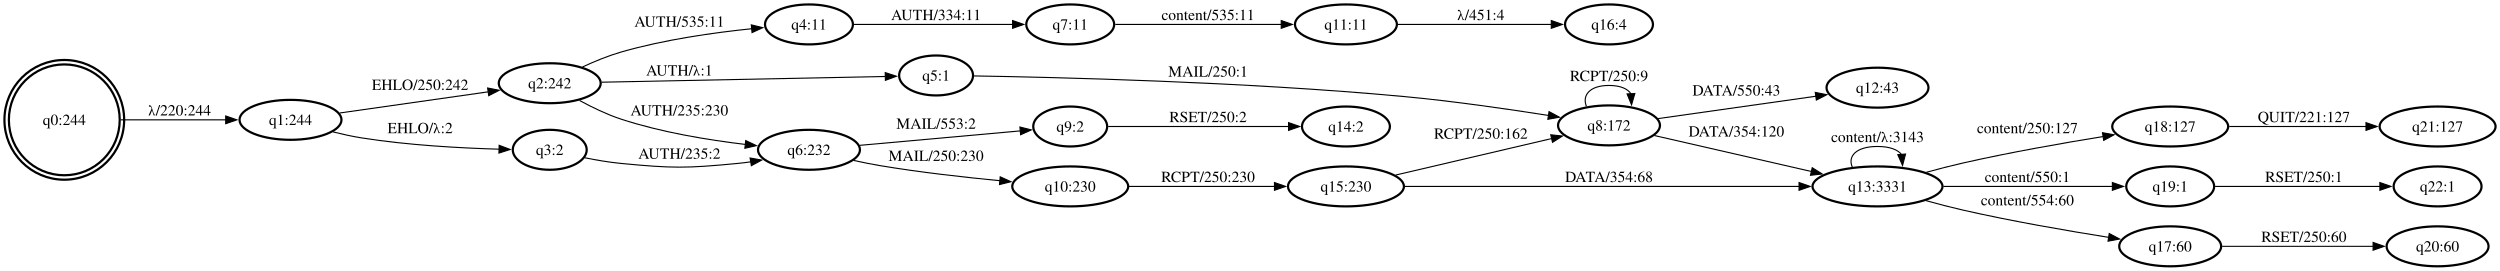
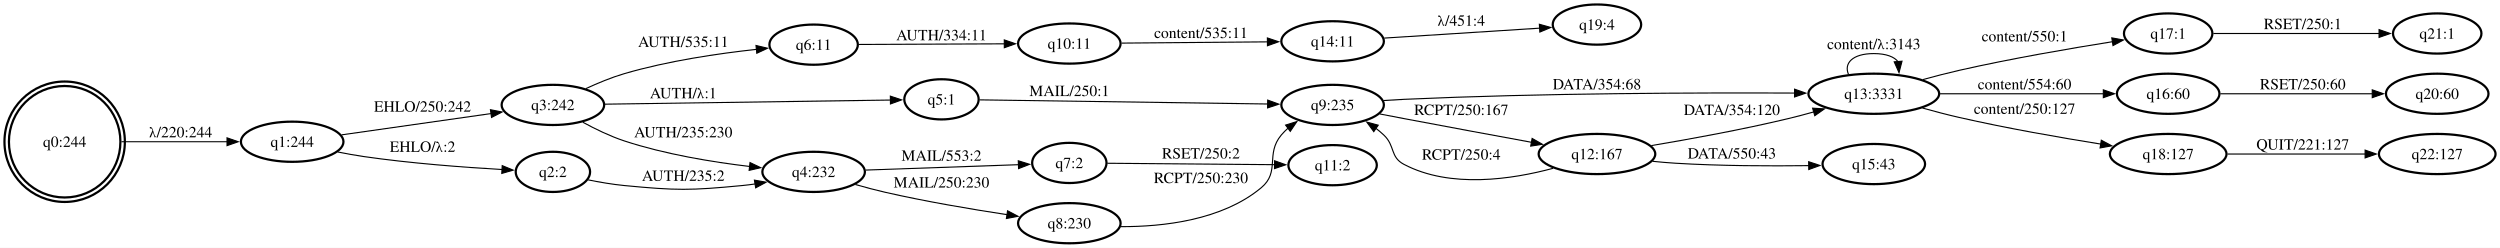
- <svg xmlns="http://www.w3.org/2000/svg" width="2253pt" height="244pt" viewBox="0.00 0.00 2253.26 244.00">
-   <g id="graph0" class="graph" transform="scale(1 1) rotate(0) translate(4 240)">
-     <polygon fill="white" stroke="none" points="-4,4 -4,-240 2249.26,-240 2249.26,4 -4,4" />
+ <svg xmlns="http://www.w3.org/2000/svg" width="2240pt" height="222pt" viewBox="0.00 0.00 2240.36 222.00">
+   <g id="graph0" class="graph" transform="scale(1 1) rotate(0) translate(4 218)">
+     <polygon fill="white" stroke="none" points="-4,4 -4,-218 2236.36,-218 2236.36,4 -4,4" />
    <g id="node1" class="node">
-       <ellipse fill="none" stroke="black" stroke-width="2" cx="1688.2" cy="-72" rx="58.57" ry="18" />
-       <text text-anchor="middle" x="1688.2" y="-67.33" font-family="Times,serif" font-size="14.00">q13:3331</text>
+       <ellipse fill="none" stroke="black" stroke-width="2" cx="725.13" cy="-64" rx="45.95" ry="18" />
+       <text text-anchor="middle" x="725.13" y="-59.33" font-family="Times,serif" font-size="14.00">q4:232</text>
+     </g>
+     <g id="node2" class="node">
+       <ellipse fill="none" stroke="black" stroke-width="2" cx="954.27" cy="-72" rx="33.32" ry="18" />
+       <text text-anchor="middle" x="954.27" y="-67.33" font-family="Times,serif" font-size="14.00">q7:2</text>
    </g>
    <g id="edge1" class="edge">
-       <path fill="none" stroke="black" d="M1665.5,-89.41C1661.2,-99.09 1668.8,-108 1688.2,-108 1699.4,-108 1706.6,-105.02 1710,-100.64" />
-       <polygon fill="black" stroke="black" points="1713.47,-101.17 1710.78,-90.92 1706.49,-100.61 1713.47,-101.17" />
-       <text text-anchor="middle" x="1688.2" y="-111.95" font-family="Times,serif" font-size="14.00">content/λ:3143</text>
-     </g>
-     <g id="node2" class="node">
-       <ellipse fill="none" stroke="black" stroke-width="2" cx="1952" cy="-126" rx="52.26" ry="18" />
-       <text text-anchor="middle" x="1952" y="-121.33" font-family="Times,serif" font-size="14.00">q18:127</text>
+       <path fill="none" stroke="black" d="M771.82,-65.61C811.71,-67.01 869.24,-69.04 908.77,-70.43" />
+       <polygon fill="black" stroke="black" points="908.54,-73.93 918.66,-70.78 908.79,-66.93 908.54,-73.93" />
+       <text text-anchor="middle" x="839.7" y="-73.95" font-family="Times,serif" font-size="14.00">MAIL/553:2</text>
+     </g>
+     <g id="node3" class="node">
+       <ellipse fill="none" stroke="black" stroke-width="2" cx="954.27" cy="-18" rx="45.95" ry="18" />
+       <text text-anchor="middle" x="954.27" y="-13.32" font-family="Times,serif" font-size="14.00">q8:230</text>
    </g>
    <g id="edge2" class="edge">
-       <path fill="none" stroke="black" d="M1732.2,-84.71C1742.8,-87.63 1754.1,-90.59 1764.8,-93 1807,-102.58 1855.1,-111.05 1891.9,-117.01" />
-       <polygon fill="black" stroke="black" points="1890.98,-120.41 1901.4,-118.53 1892.08,-113.49 1890.98,-120.41" />
-       <text text-anchor="middle" x="1823.3" y="-119.95" font-family="Times,serif" font-size="14.00">content/250:127</text>
-     </g>
-     <g id="node3" class="node">
-       <ellipse fill="none" stroke="black" stroke-width="2" cx="1952" cy="-72" rx="39.63" ry="18" />
-       <text text-anchor="middle" x="1952" y="-67.33" font-family="Times,serif" font-size="14.00">q19:1</text>
+       <path fill="none" stroke="black" d="M762.56,-52.67C771.2,-50.2 780.42,-47.73 789.08,-45.75 825.22,-37.48 866.36,-30.54 898.42,-25.66" />
+       <polygon fill="black" stroke="black" points="898.92,-29.12 908.29,-24.18 897.88,-22.2 898.92,-29.12" />
+       <text text-anchor="middle" x="839.7" y="-49.95" font-family="Times,serif" font-size="14.00">MAIL/250:230</text>
+     </g>
+     <g id="node4" class="node">
+       <ellipse fill="none" stroke="black" stroke-width="2" cx="1190.2" cy="-70" rx="39.63" ry="18" />
+       <text text-anchor="middle" x="1190.2" y="-65.33" font-family="Times,serif" font-size="14.00">q11:2</text>
    </g>
    <g id="edge3" class="edge">
-       <path fill="none" stroke="black" d="M1747.6,-72C1793.3,-72 1856.2,-72 1899.9,-72" />
-       <polygon fill="black" stroke="black" points="1899.89,-75.5 1909.89,-72 1899.89,-68.5 1899.89,-75.5" />
-       <text text-anchor="middle" x="1823.3" y="-75.95" font-family="Times,serif" font-size="14.00">content/550:1</text>
-     </g>
-     <g id="node4" class="node">
-       <ellipse fill="none" stroke="black" stroke-width="2" cx="1952" cy="-18" rx="45.95" ry="18" />
-       <text text-anchor="middle" x="1952" y="-13.32" font-family="Times,serif" font-size="14.00">q17:60</text>
+       <path fill="none" stroke="black" d="M988.29,-71.72C1027.3,-71.38 1092.7,-70.83 1138.3,-70.44" />
+       <polygon fill="black" stroke="black" points="1138.22,-73.94 1148.19,-70.35 1138.16,-66.94 1138.22,-73.94" />
+       <text text-anchor="middle" x="1072.2" y="-75.95" font-family="Times,serif" font-size="14.00">RSET/250:2</text>
+     </g>
+     <g id="node5" class="node">
+       <ellipse fill="none" stroke="black" stroke-width="2" cx="1190.2" cy="-124" rx="45.95" ry="18" />
+       <text text-anchor="middle" x="1190.2" y="-119.33" font-family="Times,serif" font-size="14.00">q9:235</text>
    </g>
    <g id="edge4" class="edge">
-       <path fill="none" stroke="black" d="M1731.8,-59.23C1742.5,-56.23 1754,-53.2 1764.8,-50.75 1808.9,-40.7 1859.4,-31.98 1896.7,-26.07" />
-       <polygon fill="black" stroke="black" points="1897.06,-29.56 1906.4,-24.57 1895.98,-22.64 1897.06,-29.56" />
-       <text text-anchor="middle" x="1823.3" y="-54.95" font-family="Times,serif" font-size="14.00">content/554:60</text>
-     </g>
-     <g id="node5" class="node">
-       <ellipse fill="none" stroke="black" stroke-width="2" cx="2193" cy="-126" rx="52.26" ry="18" />
-       <text text-anchor="middle" x="2193" y="-121.33" font-family="Times,serif" font-size="14.00">q21:127</text>
+       <path fill="none" stroke="black" d="M1000.29,-14.91C1038,-14.75 1091.2,-20.55 1126.2,-49.75 1143.5,-64.14 1129.8,-79.77 1144.2,-97 1146.1,-99.2 1148.1,-101.27 1150.3,-103.2" />
+       <polygon fill="black" stroke="black" points="1148.08,-105.91 1158.19,-109.08 1152.26,-100.3 1148.08,-105.91" />
+       <text text-anchor="middle" x="1072.2" y="-53.95" font-family="Times,serif" font-size="14.00">RCPT/250:230</text>
+     </g>
+     <g id="node6" class="node">
+       <ellipse fill="none" stroke="black" stroke-width="2" cx="1675.2" cy="-134" rx="58.57" ry="18" />
+       <text text-anchor="middle" x="1675.2" y="-129.32" font-family="Times,serif" font-size="14.00">q13:3331</text>
    </g>
    <g id="edge5" class="edge">
-       <path fill="none" stroke="black" d="M2005.2,-126C2041.6,-126 2090.3,-126 2128.9,-126" />
-       <polygon fill="black" stroke="black" points="2128.49,-129.5 2138.49,-126 2128.49,-122.5 2128.49,-129.5" />
-       <text text-anchor="middle" x="2072.5" y="-129.94" font-family="Times,serif" font-size="14.00">QUIT/221:127</text>
-     </g>
-     <g id="node6" class="node">
-       <ellipse fill="none" stroke="black" stroke-width="2" cx="2193" cy="-72" rx="39.63" ry="18" />
-       <text text-anchor="middle" x="2193" y="-67.33" font-family="Times,serif" font-size="14.00">q22:1</text>
+       <path fill="none" stroke="black" d="M1235.8,-127.92C1242,-128.35 1248.2,-128.73 1254.1,-129 1377.3,-134.62 1521,-135 1604.4,-134.61" />
+       <polygon fill="black" stroke="black" points="1604.2,-138.11 1614.19,-134.56 1604.17,-131.11 1604.2,-138.11" />
+       <text text-anchor="middle" x="1427.1" y="-137.94" font-family="Times,serif" font-size="14.00">DATA/354:68</text>
+     </g>
+     <g id="node7" class="node">
+       <ellipse fill="none" stroke="black" stroke-width="2" cx="1427.1" cy="-80" rx="52.26" ry="18" />
+       <text text-anchor="middle" x="1427.1" y="-75.33" font-family="Times,serif" font-size="14.00">q12:167</text>
    </g>
    <g id="edge6" class="edge">
-       <path fill="none" stroke="black" d="M1992.5,-72C2033.1,-72 2096.7,-72 2141.1,-72" />
-       <polygon fill="black" stroke="black" points="2140.99,-75.5 2150.99,-72 2140.99,-68.5 2140.99,-75.5" />
-       <text text-anchor="middle" x="2072.5" y="-75.95" font-family="Times,serif" font-size="14.00">RSET/250:1</text>
-     </g>
-     <g id="node7" class="node">
-       <ellipse fill="none" stroke="black" stroke-width="2" cx="2193" cy="-18" rx="45.95" ry="18" />
-       <text text-anchor="middle" x="2193" y="-13.32" font-family="Times,serif" font-size="14.00">q20:60</text>
+       <path fill="none" stroke="black" d="M1232.5,-115.9C1239.7,-114.51 1247.1,-113.08 1254.1,-111.75 1292.3,-104.51 1335.3,-96.57 1368.8,-90.44" />
+       <polygon fill="black" stroke="black" points="1369.01,-93.96 1378.21,-88.71 1367.74,-87.08 1369.01,-93.96" />
+       <text text-anchor="middle" x="1305.5" y="-114.95" font-family="Times,serif" font-size="14.00">RCPT/250:167</text>
+     </g>
+     <g id="edge16" class="edge">
+       <path fill="none" stroke="black" d="M1652.5,-151.41C1648.3,-161.09 1655.8,-170 1675.2,-170 1686.4,-170 1693.7,-167.02 1697,-162.64" />
+       <polygon fill="black" stroke="black" points="1700.47,-163.17 1697.78,-152.92 1693.49,-162.61 1700.47,-163.17" />
+       <text text-anchor="middle" x="1675.2" y="-173.94" font-family="Times,serif" font-size="14.00">content/λ:3143</text>
+     </g>
+     <g id="node15" class="node">
+       <ellipse fill="none" stroke="black" stroke-width="2" cx="1939" cy="-188" rx="39.63" ry="18" />
+       <text text-anchor="middle" x="1939" y="-183.32" font-family="Times,serif" font-size="14.00">q17:1</text>
+     </g>
+     <g id="edge17" class="edge">
+       <path fill="none" stroke="black" d="M1719.2,-146.71C1729.8,-149.63 1741.2,-152.59 1751.8,-155 1798.1,-165.51 1851.5,-174.67 1889.2,-180.66" />
+       <polygon fill="black" stroke="black" points="1888.48,-184.09 1898.9,-182.18 1889.56,-177.17 1888.48,-184.09" />
+       <text text-anchor="middle" x="1810.3" y="-180.94" font-family="Times,serif" font-size="14.00">content/550:1</text>
+     </g>
+     <g id="node16" class="node">
+       <ellipse fill="none" stroke="black" stroke-width="2" cx="1939" cy="-134" rx="45.95" ry="18" />
+       <text text-anchor="middle" x="1939" y="-129.32" font-family="Times,serif" font-size="14.00">q16:60</text>
+     </g>
+     <g id="edge18" class="edge">
+       <path fill="none" stroke="black" d="M1734.6,-134C1778.3,-134 1837.6,-134 1880.9,-134" />
+       <polygon fill="black" stroke="black" points="1880.89,-137.5 1890.89,-134 1880.89,-130.5 1880.89,-137.5" />
+       <text text-anchor="middle" x="1810.3" y="-137.94" font-family="Times,serif" font-size="14.00">content/554:60</text>
+     </g>
+     <g id="node17" class="node">
+       <ellipse fill="none" stroke="black" stroke-width="2" cx="1939" cy="-80" rx="52.26" ry="18" />
+       <text text-anchor="middle" x="1939" y="-75.33" font-family="Times,serif" font-size="14.00">q18:127</text>
+     </g>
+     <g id="edge19" class="edge">
+       <path fill="none" stroke="black" d="M1718.8,-121.22C1729.5,-118.23 1741,-115.2 1751.8,-112.75 1794,-103.13 1842.1,-94.73 1878.9,-88.85" />
+       <polygon fill="black" stroke="black" points="1879.08,-92.36 1888.4,-87.34 1877.98,-85.45 1879.08,-92.36" />
+       <text text-anchor="middle" x="1810.3" y="-115.95" font-family="Times,serif" font-size="14.00">content/250:127</text>
+     </g>
+     <g id="edge24" class="edge">
+       <path fill="none" stroke="black" d="M1387.8,-67.19C1351.3,-57.36 1295.8,-48.8 1254.1,-70.75 1241.6,-77.34 1246.4,-87.3 1236.1,-97 1233.9,-99.09 1231.5,-101.1 1229,-103.01" />
+       <polygon fill="black" stroke="black" points="1227.11,-100.06 1220.85,-108.61 1231.07,-105.83 1227.11,-100.06" />
+       <text text-anchor="middle" x="1305.5" y="-74.95" font-family="Times,serif" font-size="14.00">RCPT/250:4</text>
+     </g>
+     <g id="edge25" class="edge">
+       <path fill="none" stroke="black" d="M1475.8,-87.54C1510.2,-93.29 1557.5,-101.89 1598.6,-111.75 1606.1,-113.53 1613.8,-115.59 1621.4,-117.72" />
+       <polygon fill="black" stroke="black" points="1620.37,-121.07 1630.94,-120.45 1622.29,-114.34 1620.37,-121.07" />
+       <text text-anchor="middle" x="1548" y="-114.95" font-family="Times,serif" font-size="14.00">DATA/354:120</text>
+     </g>
+     <g id="node22" class="node">
+       <ellipse fill="none" stroke="black" stroke-width="2" cx="1675.2" cy="-71" rx="45.95" ry="18" />
+       <text text-anchor="middle" x="1675.2" y="-66.33" font-family="Times,serif" font-size="14.00">q15:43</text>
+     </g>
+     <g id="edge26" class="edge">
+       <path fill="none" stroke="black" d="M1476.9,-73.48C1483.7,-72.77 1490.7,-72.16 1497.4,-71.75 1537.3,-69.3 1582.4,-69.14 1617,-69.59" />
+       <polygon fill="black" stroke="black" points="1616.83,-73.09 1626.89,-69.74 1616.94,-66.09 1616.83,-73.09" />
+       <text text-anchor="middle" x="1548" y="-75.95" font-family="Times,serif" font-size="14.00">DATA/550:43</text>
+     </g>
+     <g id="node8" class="node">
+       <ellipse fill="none" stroke="black" stroke-width="2" cx="257.84" cy="-91" rx="45.95" ry="18" />
+       <text text-anchor="middle" x="257.84" y="-86.33" font-family="Times,serif" font-size="14.00">q1:244</text>
+     </g>
+     <g id="node9" class="node">
+       <ellipse fill="none" stroke="black" stroke-width="2" cx="491.48" cy="-124" rx="45.95" ry="18" />
+       <text text-anchor="middle" x="491.48" y="-119.33" font-family="Times,serif" font-size="14.00">q3:242</text>
    </g>
    <g id="edge7" class="edge">
-       <path fill="none" stroke="black" d="M1998.8,-18C2037.6,-18 2093.4,-18 2135,-18" />
-       <polygon fill="black" stroke="black" points="2134.89,-21.5 2144.89,-18 2134.89,-14.5 2134.89,-21.5" />
-       <text text-anchor="middle" x="2072.5" y="-21.95" font-family="Times,serif" font-size="14.00">RSET/250:60</text>
-     </g>
-     <g id="node8" class="node">
-       <ellipse fill="none" stroke="black" stroke-width="2" cx="839.7" cy="-172" rx="33.32" ry="18" />
-       <text text-anchor="middle" x="839.7" y="-167.32" font-family="Times,serif" font-size="14.00">q5:1</text>
-     </g>
-     <g id="node9" class="node">
-       <ellipse fill="none" stroke="black" stroke-width="2" cx="1446.2" cy="-127" rx="45.95" ry="18" />
-       <text text-anchor="middle" x="1446.2" y="-122.33" font-family="Times,serif" font-size="14.00">q8:172</text>
+       <path fill="none" stroke="black" d="M302.14,-97.17C340,-102.56 395.17,-110.42 436.02,-116.24" />
+       <polygon fill="black" stroke="black" points="435.51,-119.7 445.9,-117.65 436.49,-112.77 435.51,-119.7" />
+       <text text-anchor="middle" x="374.66" y="-117.95" font-family="Times,serif" font-size="14.00">EHLO/250:242</text>
+     </g>
+     <g id="node10" class="node">
+       <ellipse fill="none" stroke="black" stroke-width="2" cx="491.48" cy="-64" rx="33.32" ry="18" />
+       <text text-anchor="middle" x="491.48" y="-59.33" font-family="Times,serif" font-size="14.00">q2:2</text>
    </g>
    <g id="edge8" class="edge">
-       <path fill="none" stroke="black" d="M873.77,-171.58C944.85,-170.43 1117.4,-166.4 1261.4,-153 1305.6,-148.88 1355.5,-141.67 1392.1,-135.88" />
-       <polygon fill="black" stroke="black" points="1392.18,-139.41 1401.5,-134.38 1391.08,-132.5 1392.18,-139.41" />
-       <text text-anchor="middle" x="1084.8" y="-170.94" font-family="Times,serif" font-size="14.00">MAIL/250:1</text>
+       <path fill="none" stroke="black" d="M298.66,-81.83C306.31,-80.29 314.27,-78.84 321.79,-77.75 363.67,-71.66 411.82,-68.07 445.93,-66.1" />
+       <polygon fill="black" stroke="black" points="446.07,-69.59 455.86,-65.55 445.68,-62.6 446.07,-69.59" />
+       <text text-anchor="middle" x="374.66" y="-81.95" font-family="Times,serif" font-size="14.00">EHLO/λ:2</text>
    </g>
    <g id="edge9" class="edge">
-       <path fill="none" stroke="black" d="M1487.1,-117.86C1525.7,-109 1584.7,-95.48 1628.7,-85.41" />
-       <polygon fill="black" stroke="black" points="1629.36,-88.85 1638.32,-83.21 1627.79,-82.03 1629.36,-88.85" />
-       <text text-anchor="middle" x="1561" y="-116.95" font-family="Times,serif" font-size="14.00">DATA/354:120</text>
+       <path fill="none" stroke="black" d="M518.34,-108.45C529.42,-102.41 542.72,-95.94 555.43,-91.75 591.87,-79.75 634.52,-72.79 667.82,-68.84" />
+       <polygon fill="black" stroke="black" points="668.13,-72.33 677.68,-67.74 667.35,-65.37 668.13,-72.33" />
+       <text text-anchor="middle" x="608.31" y="-94.95" font-family="Times,serif" font-size="14.00">AUTH/235:230</text>
+     </g>
+     <g id="node11" class="node">
+       <ellipse fill="none" stroke="black" stroke-width="2" cx="725.13" cy="-178" rx="39.63" ry="18" />
+       <text text-anchor="middle" x="725.13" y="-173.32" font-family="Times,serif" font-size="14.00">q6:11</text>
    </g>
    <g id="edge10" class="edge">
-       <path fill="none" stroke="black" d="M1425.9,-144.04C1421.8,-153.86 1428.5,-163 1446.2,-163 1456.5,-163 1463.1,-159.94 1466,-155.47" />
-       <polygon fill="black" stroke="black" points="1469.49,-155.72 1466.52,-145.55 1462.5,-155.35 1469.49,-155.72" />
-       <text text-anchor="middle" x="1446.2" y="-166.94" font-family="Times,serif" font-size="14.00">RCPT/250:9</text>
-     </g>
-     <g id="node10" class="node">
-       <ellipse fill="none" stroke="black" stroke-width="2" cx="1688.2" cy="-161" rx="45.95" ry="18" />
-       <text text-anchor="middle" x="1688.2" y="-156.32" font-family="Times,serif" font-size="14.00">q12:43</text>
+       <path fill="none" stroke="black" d="M521.02,-138.62C531.6,-143.52 543.84,-148.6 555.43,-152 594.51,-163.48 640.26,-170.13 674.25,-173.82" />
+       <polygon fill="black" stroke="black" points="673.49,-177.26 683.79,-174.81 674.21,-170.3 673.49,-177.26" />
+       <text text-anchor="middle" x="608.31" y="-175.94" font-family="Times,serif" font-size="14.00">AUTH/535:11</text>
+     </g>
+     <g id="node12" class="node">
+       <ellipse fill="none" stroke="black" stroke-width="2" cx="839.7" cy="-129" rx="33.32" ry="18" />
+       <text text-anchor="middle" x="839.7" y="-124.33" font-family="Times,serif" font-size="14.00">q5:1</text>
    </g>
    <g id="edge11" class="edge">
-       <path fill="none" stroke="black" d="M1490.4,-133.12C1530.3,-138.77 1589.7,-147.19 1632.8,-153.3" />
-       <polygon fill="black" stroke="black" points="1632.11,-156.74 1642.5,-154.66 1633.08,-149.81 1632.11,-156.74" />
-       <text text-anchor="middle" x="1561" y="-153.94" font-family="Times,serif" font-size="14.00">DATA/550:43</text>
-     </g>
-     <g id="node11" class="node">
-       <ellipse fill="none" stroke="black" stroke-width="2" cx="1209.1" cy="-72" rx="52.26" ry="18" />
-       <text text-anchor="middle" x="1209.1" y="-67.33" font-family="Times,serif" font-size="14.00">q15:230</text>
+       <path fill="none" stroke="black" d="M538.1,-124.66C604.79,-125.62 728.13,-127.4 794.18,-128.36" />
+       <polygon fill="black" stroke="black" points="793.88,-131.86 803.93,-128.5 793.98,-124.86 793.88,-131.86" />
+       <text text-anchor="middle" x="608.31" y="-129.94" font-family="Times,serif" font-size="14.00">AUTH/λ:1</text>
    </g>
    <g id="edge12" class="edge">
-       <path fill="none" stroke="black" d="M1262.1,-72C1348.3,-72 1520.9,-72 1617.6,-72" />
-       <polygon fill="black" stroke="black" points="1617.49,-75.5 1627.49,-72 1617.49,-68.5 1617.49,-75.5" />
-       <text text-anchor="middle" x="1446.2" y="-75.95" font-family="Times,serif" font-size="14.00">DATA/354:68</text>
+       <path fill="none" stroke="black" d="M523.05,-56.83C533.28,-54.76 544.79,-52.78 555.43,-51.75 602.21,-47.24 614.4,-47.24 661.18,-51.75 665.01,-52.12 668.95,-52.61 672.91,-53.19" />
+       <polygon fill="black" stroke="black" points="672.07,-56.6 682.51,-54.75 673.2,-49.69 672.07,-56.6" />
+       <text text-anchor="middle" x="608.31" y="-55.95" font-family="Times,serif" font-size="14.00">AUTH/235:2</text>
+     </g>
+     <g id="node13" class="node">
+       <ellipse fill="none" stroke="black" stroke-width="2" cx="954.27" cy="-179" rx="45.95" ry="18" />
+       <text text-anchor="middle" x="954.27" y="-174.32" font-family="Times,serif" font-size="14.00">q10:11</text>
    </g>
    <g id="edge13" class="edge">
-       <path fill="none" stroke="black" d="M1253.8,-82.22C1293.7,-91.55 1352.7,-105.35 1394.6,-115.16" />
-       <polygon fill="black" stroke="black" points="1393.69,-118.54 1404.23,-117.41 1395.28,-111.73 1393.69,-118.54" />
-       <text text-anchor="middle" x="1330.7" y="-114.95" font-family="Times,serif" font-size="14.00">RCPT/250:162</text>
-     </g>
-     <g id="node12" class="node">
-       <ellipse fill="none" stroke="black" stroke-width="2" cx="53.95" cy="-132" rx="49.95" ry="49.95" />
-       <ellipse fill="none" stroke="black" stroke-width="2" cx="53.95" cy="-132" rx="53.95" ry="53.95" />
-       <text text-anchor="middle" x="53.95" y="-127.33" font-family="Times,serif" font-size="14.00">q0:244</text>
-     </g>
-     <g id="node13" class="node">
-       <ellipse fill="none" stroke="black" stroke-width="2" cx="257.84" cy="-132" rx="45.95" ry="18" />
-       <text text-anchor="middle" x="257.84" y="-127.33" font-family="Times,serif" font-size="14.00">q1:244</text>
+       <path fill="none" stroke="black" d="M765.69,-178.17C801.75,-178.33 855.43,-178.57 896.14,-178.75" />
+       <polygon fill="black" stroke="black" points="895.99,-182.25 906.01,-178.79 896.02,-175.25 895.99,-182.25" />
+       <text text-anchor="middle" x="839.7" y="-181.94" font-family="Times,serif" font-size="14.00">AUTH/334:11</text>
    </g>
    <g id="edge14" class="edge">
-       <path fill="none" stroke="black" d="M104.85,-132C133.64,-132 169.94,-132 199.84,-132" />
-       <polygon fill="black" stroke="black" points="199.45,-135.5 209.45,-132 199.45,-128.5 199.45,-135.5" />
-       <text text-anchor="middle" x="157.89" y="-135.94" font-family="Times,serif" font-size="14.00">λ/220:244</text>
+       <path fill="none" stroke="black" d="M873.8,-128.53C933.22,-127.67 1058.6,-125.87 1132.2,-124.82" />
+       <polygon fill="black" stroke="black" points="1132.04,-128.32 1141.99,-124.68 1131.94,-121.32 1132.04,-128.32" />
+       <text text-anchor="middle" x="954.27" y="-131.94" font-family="Times,serif" font-size="14.00">MAIL/250:1</text>
    </g>
    <g id="node14" class="node">
-       <ellipse fill="none" stroke="black" stroke-width="2" cx="491.48" cy="-165" rx="45.95" ry="18" />
-       <text text-anchor="middle" x="491.48" y="-160.32" font-family="Times,serif" font-size="14.00">q2:242</text>
+       <ellipse fill="none" stroke="black" stroke-width="2" cx="1190.2" cy="-181" rx="45.95" ry="18" />
+       <text text-anchor="middle" x="1190.2" y="-176.32" font-family="Times,serif" font-size="14.00">q14:11</text>
    </g>
    <g id="edge15" class="edge">
-       <path fill="none" stroke="black" d="M302.14,-138.17C340,-143.56 395.17,-151.42 436.02,-157.24" />
-       <polygon fill="black" stroke="black" points="435.51,-160.7 445.9,-158.65 436.49,-153.77 435.51,-160.7" />
-       <text text-anchor="middle" x="374.66" y="-158.94" font-family="Times,serif" font-size="14.00">EHLO/250:242</text>
-     </g>
-     <g id="node15" class="node">
-       <ellipse fill="none" stroke="black" stroke-width="2" cx="491.48" cy="-105" rx="33.32" ry="18" />
-       <text text-anchor="middle" x="491.48" y="-100.33" font-family="Times,serif" font-size="14.00">q3:2</text>
-     </g>
-     <g id="edge16" class="edge">
-       <path fill="none" stroke="black" d="M296.21,-121.12C304.56,-119.03 313.43,-117.08 321.79,-115.75 363.53,-109.09 411.69,-106.52 445.85,-105.55" />
-       <polygon fill="black" stroke="black" points="445.88,-109.05 455.8,-105.31 445.71,-102.05 445.88,-109.05" />
-       <text text-anchor="middle" x="374.66" y="-119.95" font-family="Times,serif" font-size="14.00">EHLO/λ:2</text>
-     </g>
-     <g id="edge17" class="edge">
-       <path fill="none" stroke="black" d="M538.1,-165.92C604.79,-167.27 728.13,-169.76 794.18,-171.1" />
-       <polygon fill="black" stroke="black" points="793.86,-174.59 803.93,-171.3 794,-167.6 793.86,-174.59" />
-       <text text-anchor="middle" x="608.31" y="-171.94" font-family="Times,serif" font-size="14.00">AUTH/λ:1</text>
-     </g>
-     <g id="node16" class="node">
-       <ellipse fill="none" stroke="black" stroke-width="2" cx="725.13" cy="-105" rx="45.95" ry="18" />
-       <text text-anchor="middle" x="725.13" y="-100.33" font-family="Times,serif" font-size="14.00">q6:232</text>
-     </g>
-     <g id="edge18" class="edge">
-       <path fill="none" stroke="black" d="M518.34,-149.45C529.42,-143.41 542.72,-136.94 555.43,-132.75 591.87,-120.75 634.52,-113.79 667.82,-109.84" />
-       <polygon fill="black" stroke="black" points="668.13,-113.33 677.68,-108.74 667.35,-106.37 668.13,-113.33" />
-       <text text-anchor="middle" x="608.31" y="-135.94" font-family="Times,serif" font-size="14.00">AUTH/235:230</text>
-     </g>
-     <g id="node17" class="node">
-       <ellipse fill="none" stroke="black" stroke-width="2" cx="725.13" cy="-218" rx="39.63" ry="18" />
-       <text text-anchor="middle" x="725.13" y="-213.32" font-family="Times,serif" font-size="14.00">q4:11</text>
-     </g>
-     <g id="edge19" class="edge">
-       <path fill="none" stroke="black" d="M521.01,-179.66C531.59,-184.56 543.83,-189.63 555.43,-193 594.39,-204.32 639.96,-210.68 673.92,-214.16" />
-       <polygon fill="black" stroke="black" points="673.16,-217.6 683.45,-215.08 673.83,-210.64 673.16,-217.6" />
-       <text text-anchor="middle" x="608.31" y="-215.94" font-family="Times,serif" font-size="14.00">AUTH/535:11</text>
+       <path fill="none" stroke="black" d="M1001.2,-179.39C1038.6,-179.71 1091.6,-180.17 1131.8,-180.51" />
+       <polygon fill="black" stroke="black" points="1131.76,-184.01 1141.79,-180.6 1131.82,-177.01 1131.76,-184.01" />
+       <text text-anchor="middle" x="1072.2" y="-183.94" font-family="Times,serif" font-size="14.00">content/535:11</text>
+     </g>
+     <g id="node21" class="node">
+       <ellipse fill="none" stroke="black" stroke-width="2" cx="1427.1" cy="-196" rx="39.63" ry="18" />
+       <text text-anchor="middle" x="1427.1" y="-191.32" font-family="Times,serif" font-size="14.00">q19:4</text>
+     </g>
+     <g id="edge23" class="edge">
+       <path fill="none" stroke="black" d="M1236.5,-183.89C1276.4,-186.44 1334.4,-190.14 1375.7,-192.78" />
+       <polygon fill="black" stroke="black" points="1375.49,-196.27 1385.69,-193.41 1375.93,-189.29 1375.49,-196.27" />
+       <text text-anchor="middle" x="1305.5" y="-194.94" font-family="Times,serif" font-size="14.00">λ/451:4</text>
+     </g>
+     <g id="node18" class="node">
+       <ellipse fill="none" stroke="black" stroke-width="2" cx="2180.1" cy="-188" rx="39.63" ry="18" />
+       <text text-anchor="middle" x="2180.1" y="-183.32" font-family="Times,serif" font-size="14.00">q21:1</text>
    </g>
    <g id="edge20" class="edge">
-       <path fill="none" stroke="black" d="M523.05,-97.83C533.28,-95.75 544.79,-93.78 555.43,-92.75 602.21,-88.24 614.4,-88.24 661.18,-92.75 665.01,-93.12 668.95,-93.61 672.91,-94.19" />
-       <polygon fill="black" stroke="black" points="672.07,-97.6 682.51,-95.75 673.2,-90.69 672.07,-97.6" />
-       <text text-anchor="middle" x="608.31" y="-96.95" font-family="Times,serif" font-size="14.00">AUTH/235:2</text>
-     </g>
-     <g id="node18" class="node">
-       <ellipse fill="none" stroke="black" stroke-width="2" cx="960.59" cy="-72" rx="52.26" ry="18" />
-       <text text-anchor="middle" x="960.59" y="-67.33" font-family="Times,serif" font-size="14.00">q10:230</text>
+       <path fill="none" stroke="black" d="M1979.5,-188C2020.2,-188 2083.7,-188 2128.1,-188" />
+       <polygon fill="black" stroke="black" points="2127.99,-191.5 2137.99,-188 2127.99,-184.5 2127.99,-191.5" />
+       <text text-anchor="middle" x="2059.6" y="-191.94" font-family="Times,serif" font-size="14.00">RSET/250:1</text>
+     </g>
+     <g id="node19" class="node">
+       <ellipse fill="none" stroke="black" stroke-width="2" cx="2180.1" cy="-134" rx="45.95" ry="18" />
+       <text text-anchor="middle" x="2180.1" y="-129.32" font-family="Times,serif" font-size="14.00">q20:60</text>
    </g>
    <g id="edge21" class="edge">
-       <path fill="none" stroke="black" d="M765.28,-95.42C773.13,-93.7 781.34,-92.05 789.08,-90.75 824.81,-84.76 865.09,-80.23 897.52,-77.12" />
-       <polygon fill="black" stroke="black" points="897.5,-80.64 907.13,-76.22 896.85,-73.67 897.5,-80.64" />
-       <text text-anchor="middle" x="839.7" y="-94.95" font-family="Times,serif" font-size="14.00">MAIL/250:230</text>
-     </g>
-     <g id="node19" class="node">
-       <ellipse fill="none" stroke="black" stroke-width="2" cx="960.59" cy="-126" rx="33.32" ry="18" />
-       <text text-anchor="middle" x="960.59" y="-121.33" font-family="Times,serif" font-size="14.00">q9:2</text>
+       <path fill="none" stroke="black" d="M1985.8,-134C2024.6,-134 2080.4,-134 2122.1,-134" />
+       <polygon fill="black" stroke="black" points="2121.89,-137.5 2131.89,-134 2121.89,-130.5 2121.89,-137.5" />
+       <text text-anchor="middle" x="2059.6" y="-137.94" font-family="Times,serif" font-size="14.00">RSET/250:60</text>
+     </g>
+     <g id="node20" class="node">
+       <ellipse fill="none" stroke="black" stroke-width="2" cx="2180.1" cy="-80" rx="52.26" ry="18" />
+       <text text-anchor="middle" x="2180.1" y="-75.33" font-family="Times,serif" font-size="14.00">q22:127</text>
    </g>
    <g id="edge22" class="edge">
-       <path fill="none" stroke="black" d="M770.87,-109.02C812.53,-112.77 874.27,-118.33 915.66,-122.05" />
-       <polygon fill="black" stroke="black" points="915.25,-125.53 925.52,-122.93 915.87,-118.56 915.25,-125.53" />
-       <text text-anchor="middle" x="839.7" y="-123.95" font-family="Times,serif" font-size="14.00">MAIL/553:2</text>
-     </g>
-     <g id="node20" class="node">
-       <ellipse fill="none" stroke="black" stroke-width="2" cx="960.59" cy="-218" rx="39.63" ry="18" />
-       <text text-anchor="middle" x="960.59" y="-213.32" font-family="Times,serif" font-size="14.00">q7:11</text>
-     </g>
-     <g id="edge23" class="edge">
-       <path fill="none" stroke="black" d="M765.73,-218C805.17,-218 865.88,-218 908.84,-218" />
-       <polygon fill="black" stroke="black" points="908.67,-221.5 918.67,-218 908.67,-214.5 908.67,-221.5" />
-       <text text-anchor="middle" x="839.7" y="-221.94" font-family="Times,serif" font-size="14.00">AUTH/334:11</text>
-     </g>
-     <g id="edge24" class="edge">
-       <path fill="none" stroke="black" d="M1013.6,-72C1051.8,-72 1104.1,-72 1144.8,-72" />
-       <polygon fill="black" stroke="black" points="1144.69,-75.5 1154.69,-72 1144.69,-68.5 1144.69,-75.5" />
-       <text text-anchor="middle" x="1084.8" y="-75.95" font-family="Times,serif" font-size="14.00">RCPT/250:230</text>
+       <path fill="none" stroke="black" d="M1992.2,-80C2028.6,-80 2077.3,-80 2115.9,-80" />
+       <polygon fill="black" stroke="black" points="2115.49,-83.5 2125.49,-80 2115.49,-76.5 2115.49,-83.5" />
+       <text text-anchor="middle" x="2059.6" y="-83.95" font-family="Times,serif" font-size="14.00">QUIT/221:127</text>
    </g>
    <g id="node23" class="node">
-       <ellipse fill="none" stroke="black" stroke-width="2" cx="1209.1" cy="-126" rx="39.63" ry="18" />
-       <text text-anchor="middle" x="1209.1" y="-121.33" font-family="Times,serif" font-size="14.00">q14:2</text>
+       <ellipse fill="none" stroke="black" stroke-width="2" cx="53.95" cy="-91" rx="49.95" ry="49.95" />
+       <ellipse fill="none" stroke="black" stroke-width="2" cx="53.95" cy="-91" rx="53.95" ry="53.95" />
+       <text text-anchor="middle" x="53.95" y="-86.33" font-family="Times,serif" font-size="14.00">q0:244</text>
    </g>
    <g id="edge27" class="edge">
-       <path fill="none" stroke="black" d="M994.83,-126C1036.7,-126 1109,-126 1157.7,-126" />
-       <polygon fill="black" stroke="black" points="1157.39,-129.5 1167.39,-126 1157.39,-122.5 1157.39,-129.5" />
-       <text text-anchor="middle" x="1084.8" y="-129.94" font-family="Times,serif" font-size="14.00">RSET/250:2</text>
-     </g>
-     <g id="node21" class="node">
-       <ellipse fill="none" stroke="black" stroke-width="2" cx="1209.1" cy="-218" rx="45.95" ry="18" />
-       <text text-anchor="middle" x="1209.1" y="-213.32" font-family="Times,serif" font-size="14.00">q11:11</text>
-     </g>
-     <g id="edge25" class="edge">
-       <path fill="none" stroke="black" d="M1001.19,-218C1041.7,-218 1105.1,-218 1151,-218" />
-       <polygon fill="black" stroke="black" points="1150.79,-221.5 1160.79,-218 1150.79,-214.5 1150.79,-221.5" />
-       <text text-anchor="middle" x="1084.8" y="-221.94" font-family="Times,serif" font-size="14.00">content/535:11</text>
-     </g>
-     <g id="node22" class="node">
-       <ellipse fill="none" stroke="black" stroke-width="2" cx="1446.2" cy="-218" rx="39.63" ry="18" />
-       <text text-anchor="middle" x="1446.2" y="-213.32" font-family="Times,serif" font-size="14.00">q16:4</text>
-     </g>
-     <g id="edge26" class="edge">
-       <path fill="none" stroke="black" d="M1256,-218C1295.7,-218 1353.1,-218 1394.3,-218" />
-       <polygon fill="black" stroke="black" points="1394.19,-221.5 1404.19,-218 1394.19,-214.5 1394.19,-221.5" />
-       <text text-anchor="middle" x="1330.7" y="-221.94" font-family="Times,serif" font-size="14.00">λ/451:4</text>
+       <path fill="none" stroke="black" d="M104.85,-91C133.64,-91 169.94,-91 199.84,-91" />
+       <polygon fill="black" stroke="black" points="199.45,-94.5 209.45,-91 199.45,-87.5 199.45,-94.5" />
+       <text text-anchor="middle" x="157.89" y="-94.95" font-family="Times,serif" font-size="14.00">λ/220:244</text>
    </g>
  </g>
</svg>
